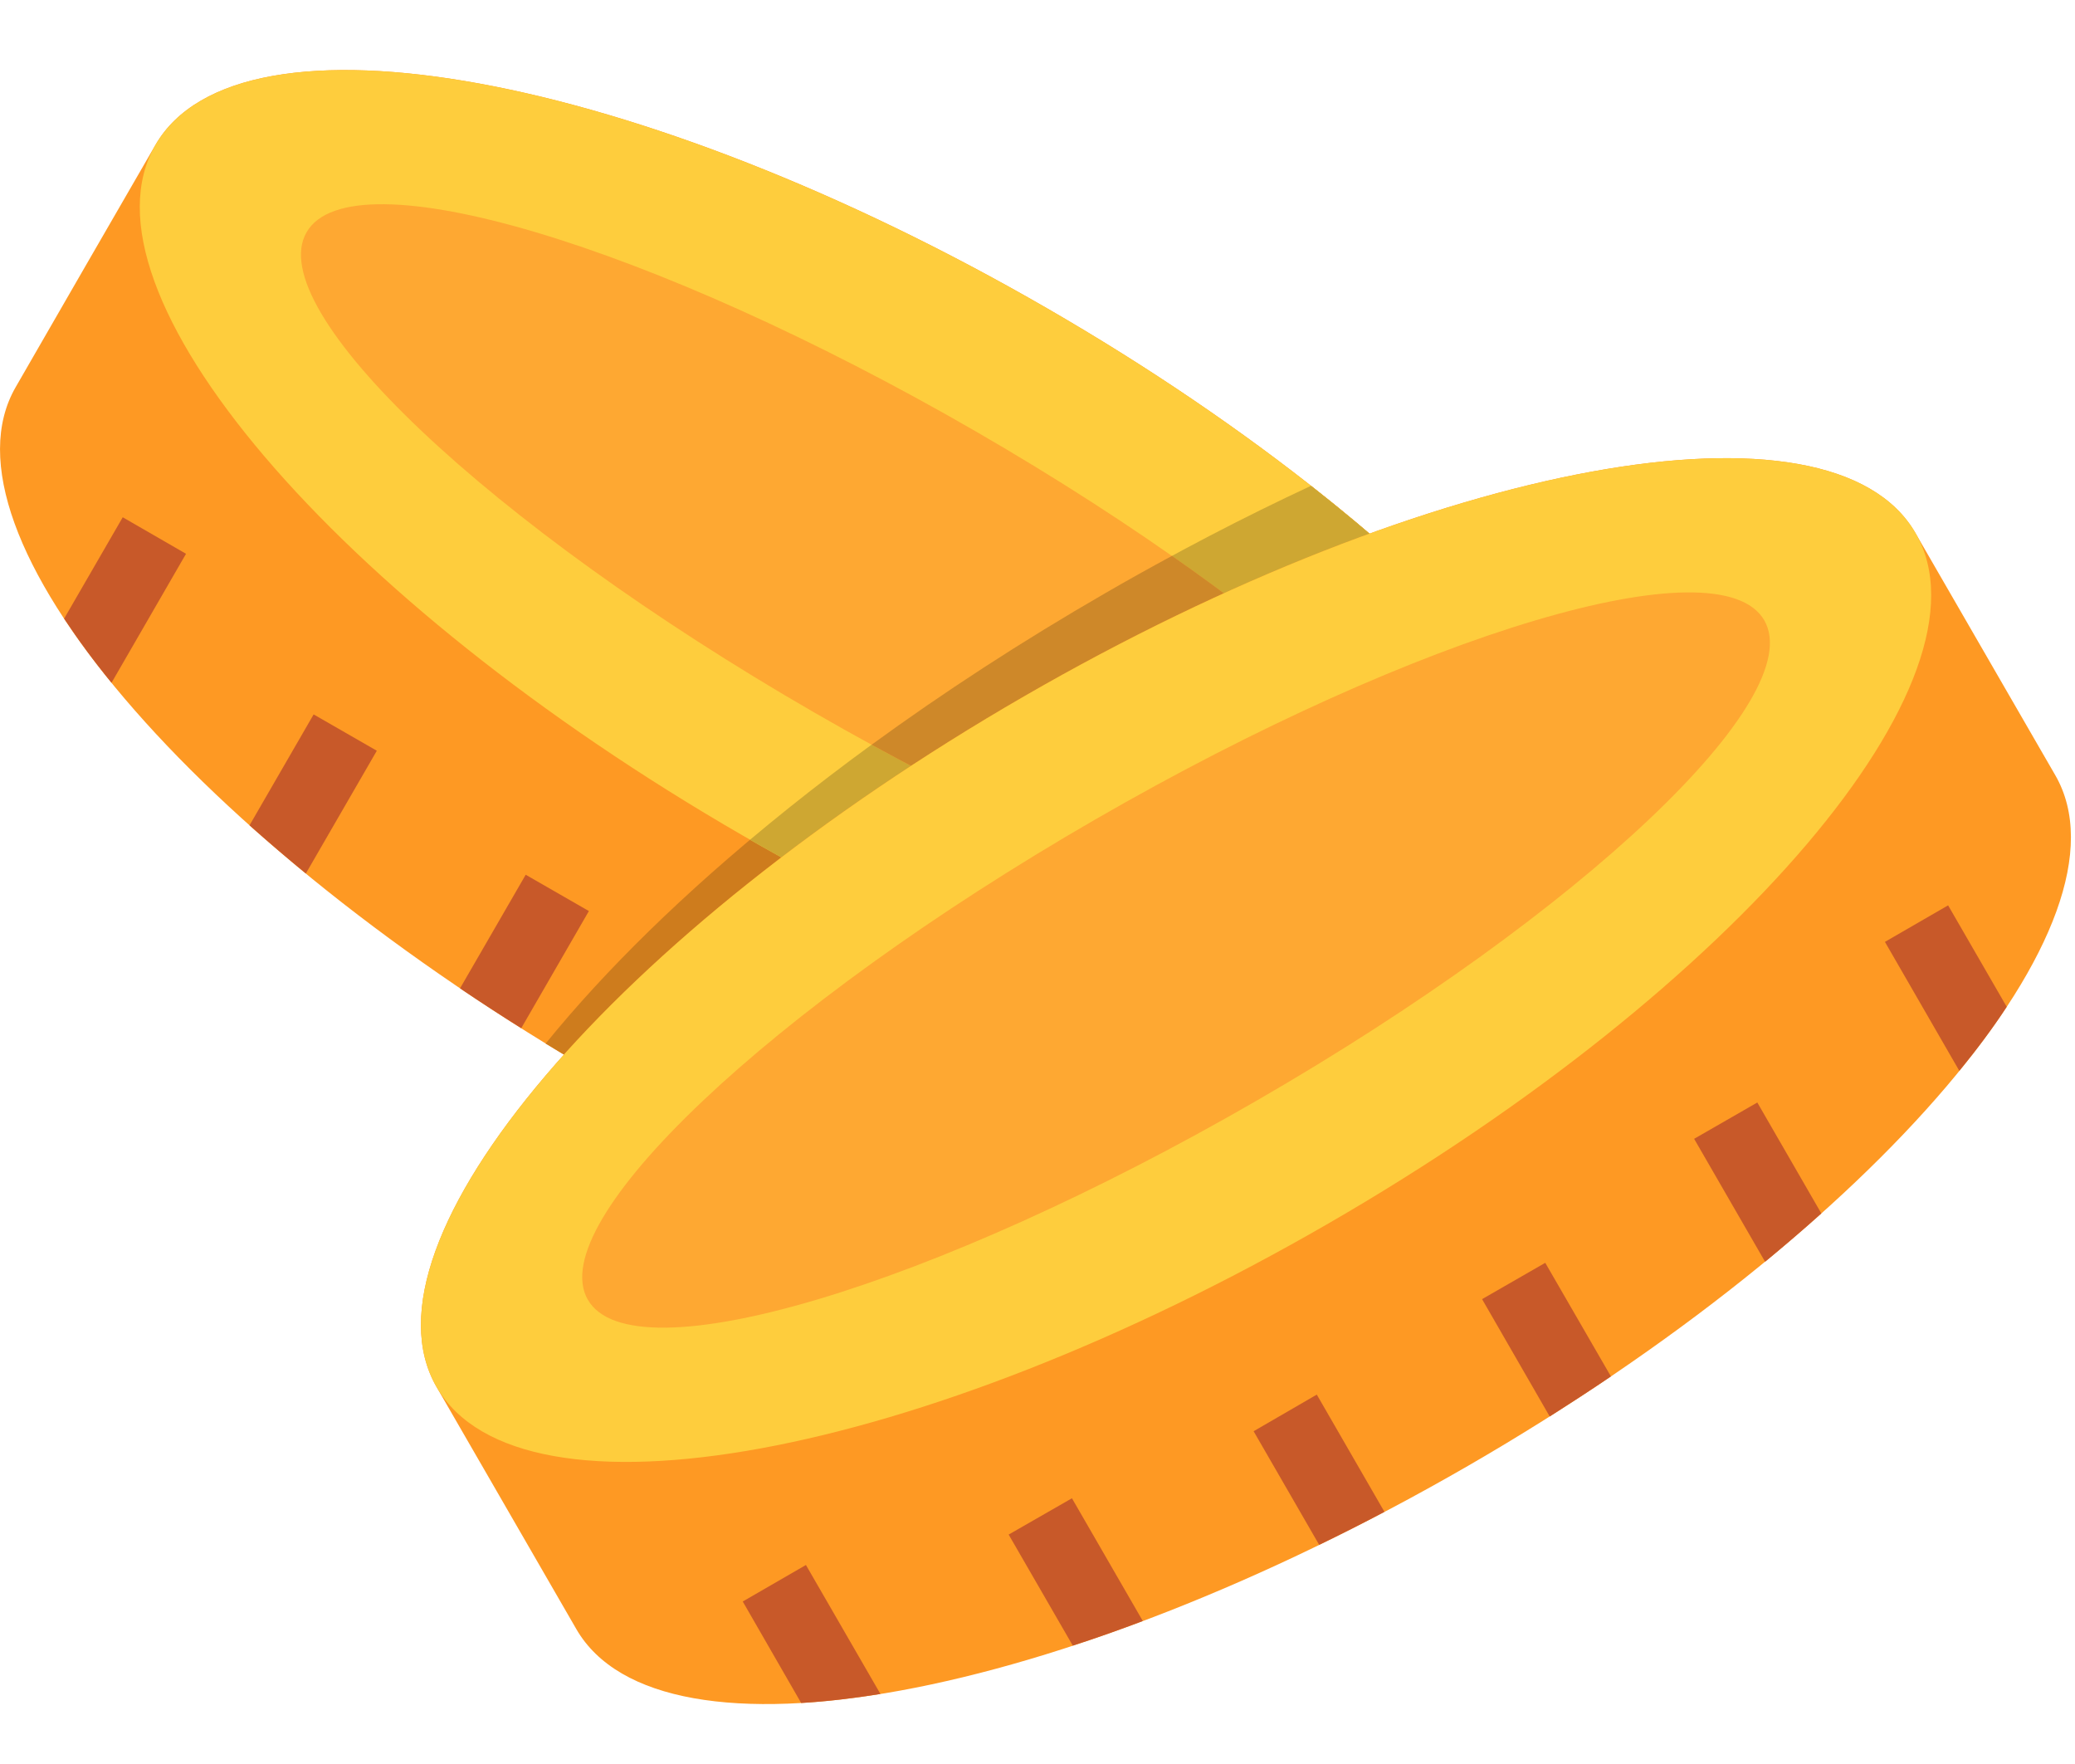
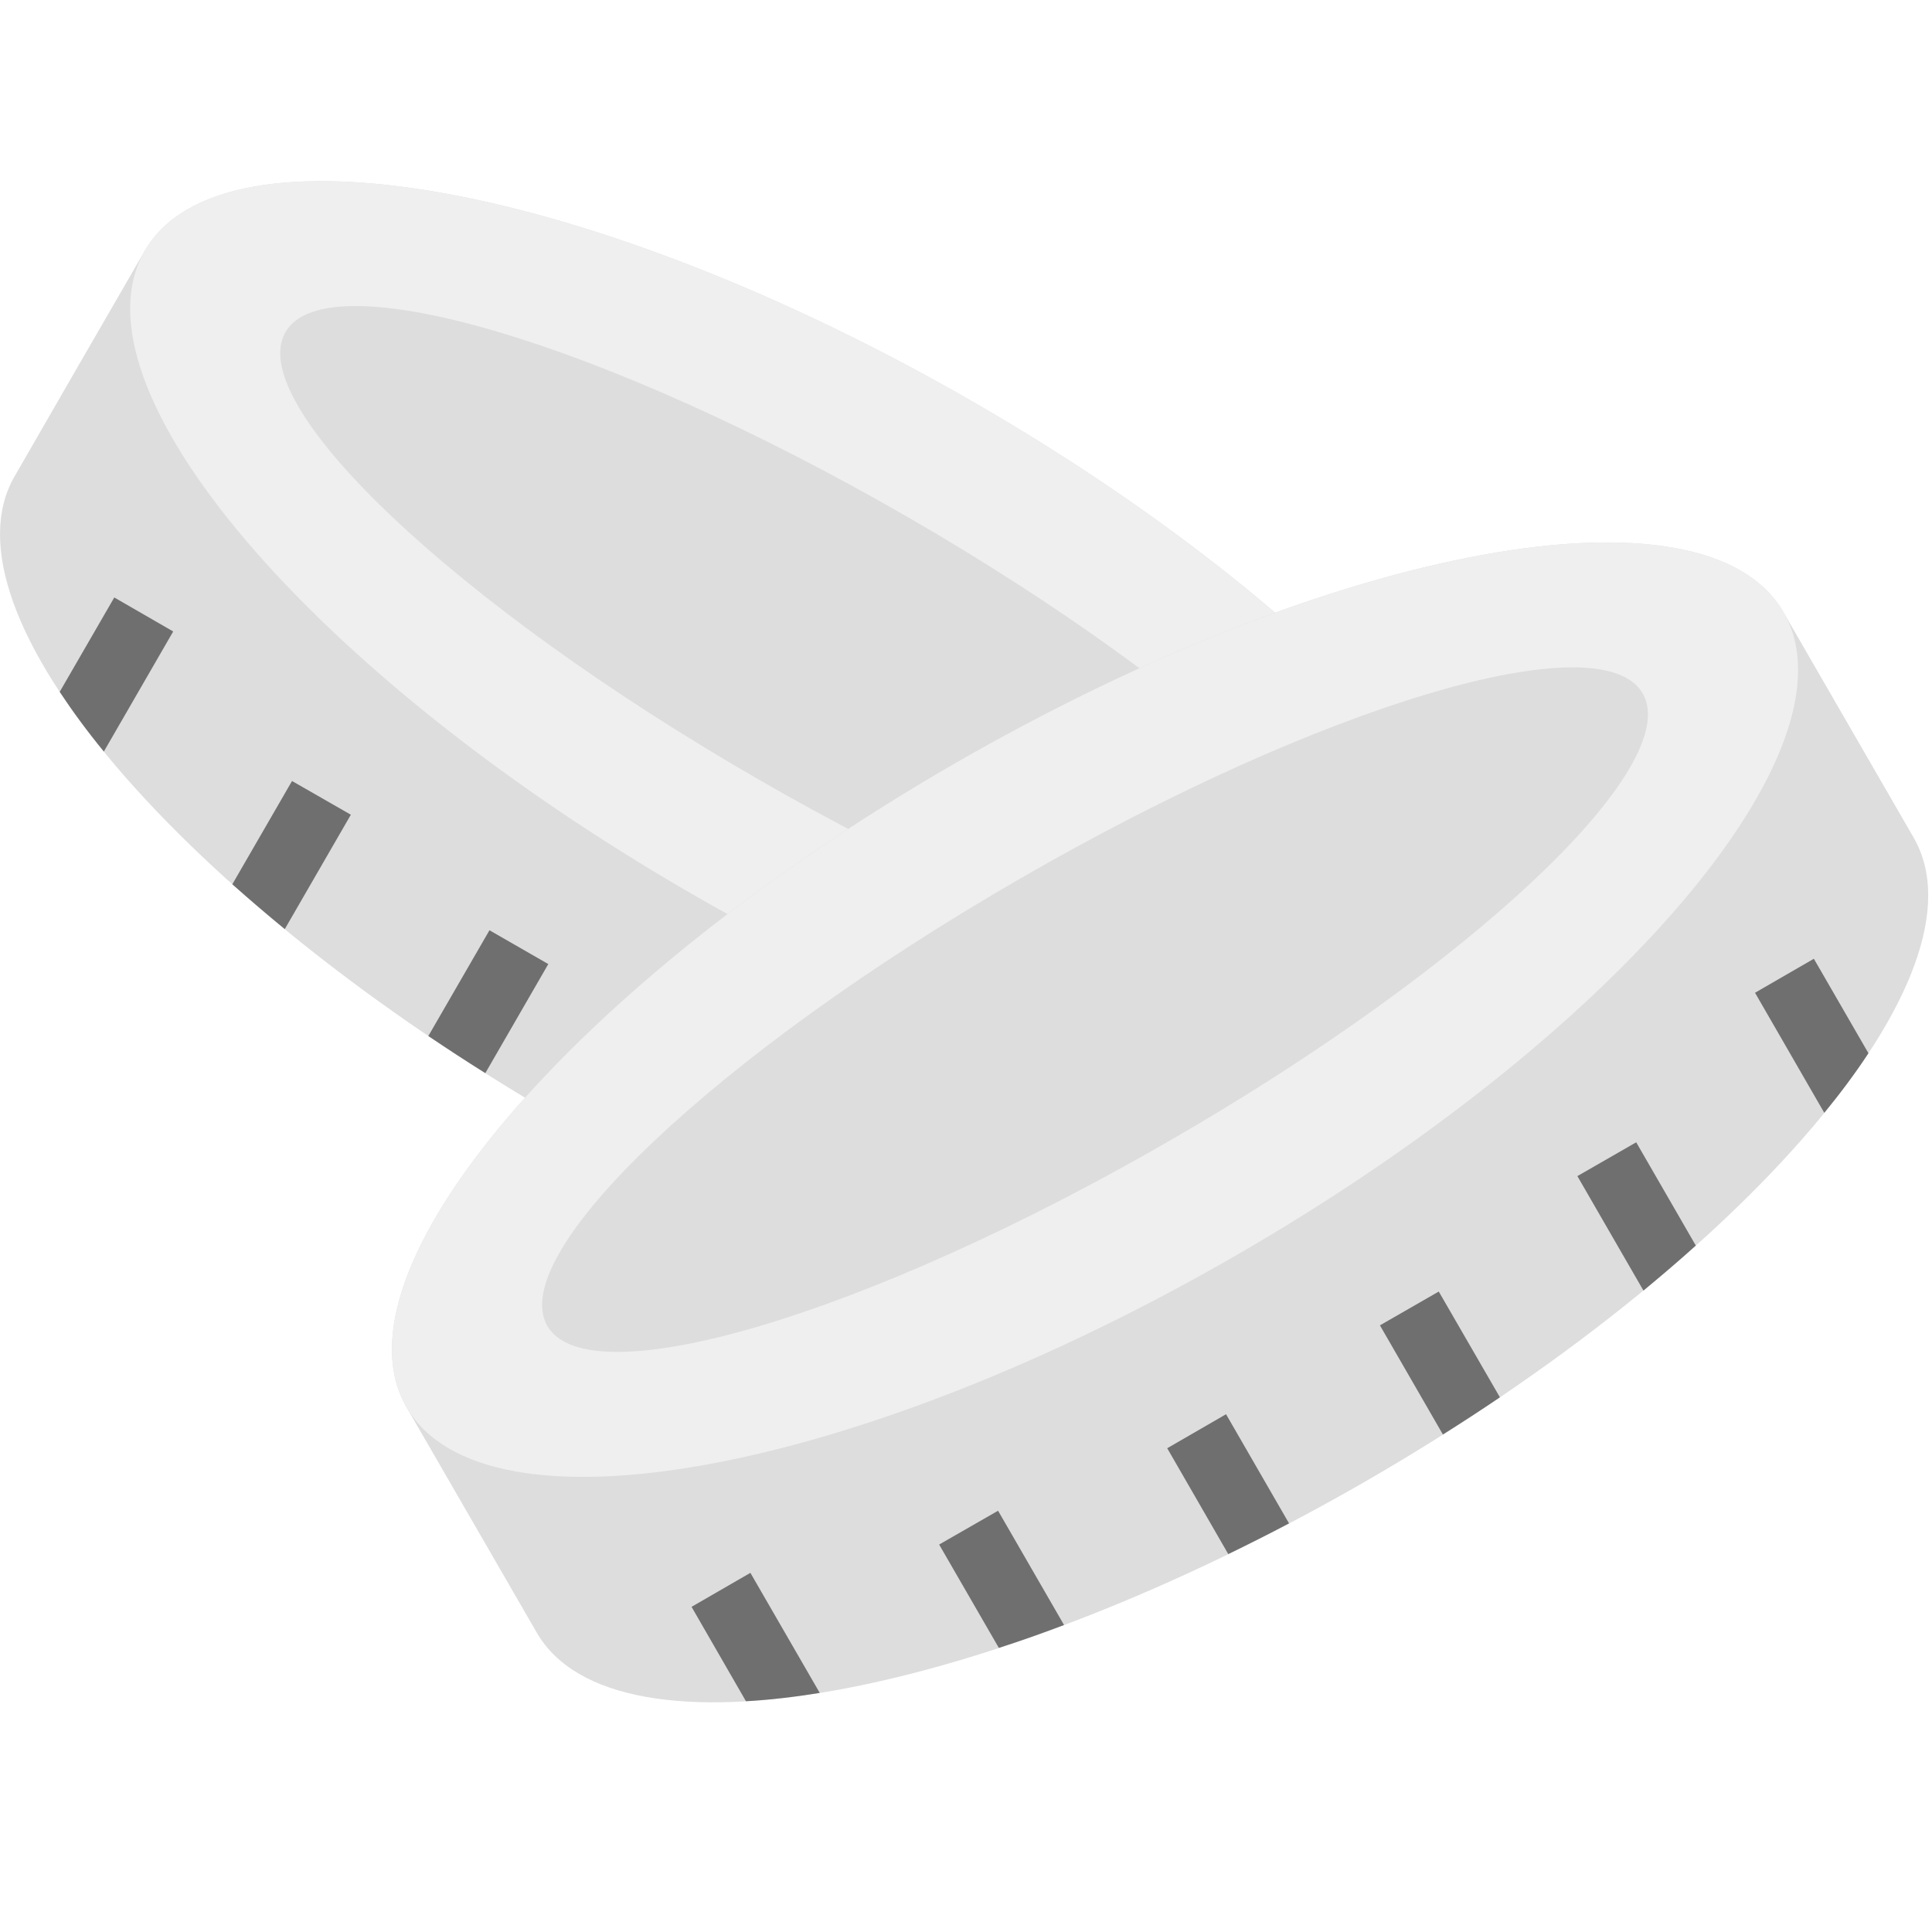
- <svg xmlns="http://www.w3.org/2000/svg" width="20" height="17" viewBox="0 0 20 17" fill="none">
-   <path fill-rule="evenodd" clip-rule="evenodd" d="M15.752 9.626C16.562 8.223 14.028 5.243 10.092 2.971C6.156 0.698 2.308 -0.006 1.498 1.397C1.048 2.174 0.6 2.952 0.151 3.731C-0.659 5.134 1.874 8.113 5.811 10.385C9.747 12.658 13.595 13.363 14.405 11.96C14.854 11.182 15.303 10.405 15.752 9.626Z" fill="#FE9923" />
-   <path fill-rule="evenodd" clip-rule="evenodd" d="M15.752 9.626C16.37 8.557 15.044 6.571 12.636 4.682C11.985 4.985 11.32 5.331 10.654 5.716C8.313 7.067 6.41 8.638 5.259 10.057C5.44 10.168 5.624 10.277 5.811 10.385C7.988 11.642 10.138 12.419 11.761 12.626C12.489 12.296 13.234 11.915 13.983 11.483C14.353 11.268 14.712 11.049 15.06 10.825L15.752 9.626Z" fill="#CE7C1D" />
-   <path fill-rule="evenodd" clip-rule="evenodd" d="M10.092 2.971C6.155 0.698 2.308 -0.006 1.498 1.397C0.688 2.799 3.222 5.779 7.159 8.052C11.094 10.324 14.943 11.03 15.752 9.626C16.562 8.223 14.028 5.243 10.092 2.971Z" fill="#FECD3D" />
-   <path fill-rule="evenodd" clip-rule="evenodd" d="M7.229 8.093C11.141 10.332 14.947 11.021 15.752 9.626C16.37 8.557 15.044 6.571 12.636 4.682C11.985 4.985 11.321 5.331 10.654 5.716C9.361 6.461 8.202 7.275 7.229 8.093Z" fill="#CEA732" />
-   <path fill-rule="evenodd" clip-rule="evenodd" d="M9.406 4.158C6.275 2.35 3.387 1.49 2.955 2.238C2.524 2.985 4.713 5.057 7.844 6.864C10.975 8.672 13.863 9.532 14.295 8.785C14.727 8.038 12.537 5.967 9.406 4.158Z" fill="#FEA832" />
-   <path fill-rule="evenodd" clip-rule="evenodd" d="M8.401 7.177C11.31 8.769 13.889 9.488 14.295 8.785C14.633 8.199 13.365 6.803 11.296 5.357C11.082 5.473 10.867 5.592 10.654 5.716C9.846 6.182 9.091 6.674 8.401 7.177Z" fill="#CE8829" />
-   <path d="M12.802 11.694L12.238 12.671C11.998 12.656 11.742 12.628 11.475 12.585L12.193 11.341L12.802 11.694ZM4.434 9.525C4.626 9.655 4.823 9.783 5.024 9.909L5.676 8.78L5.067 8.43L4.434 9.525ZM0.618 5.962C0.751 6.163 0.903 6.37 1.075 6.58L1.793 5.337L1.183 4.985L0.618 5.962ZM2.405 7.954C2.579 8.108 2.76 8.264 2.948 8.418L3.632 7.235L3.023 6.885L2.405 7.954ZM6.616 10.829C6.827 10.94 7.037 11.046 7.245 11.148L7.878 10.052L7.269 9.699L6.616 10.829ZM8.946 11.882C9.174 11.968 9.399 12.046 9.62 12.119L10.238 11.049L9.629 10.699L8.946 11.882Z" fill="#C85929" />
-   <path fill-rule="evenodd" clip-rule="evenodd" d="M4.208 13.367C3.398 11.964 5.933 8.985 9.868 6.712C13.804 4.439 17.652 3.734 18.462 5.137C18.911 5.916 19.36 6.693 19.81 7.471C20.62 8.874 18.085 11.853 14.149 14.127C10.213 16.399 6.366 17.104 5.555 15.7C5.107 14.923 4.657 14.145 4.208 13.367Z" fill="#FE9923" />
-   <path fill-rule="evenodd" clip-rule="evenodd" d="M9.869 6.712C13.804 4.439 17.652 3.734 18.463 5.137C19.273 6.541 16.738 9.52 12.802 11.792C8.865 14.066 5.018 14.77 4.208 13.367C3.398 11.964 5.933 8.985 9.869 6.712Z" fill="#FECD3D" />
-   <path fill-rule="evenodd" clip-rule="evenodd" d="M10.554 7.899C13.685 6.091 16.574 5.232 17.005 5.978C17.437 6.726 15.248 8.797 12.116 10.605C8.985 12.413 6.097 13.272 5.666 12.526C5.234 11.778 7.422 9.707 10.554 7.899Z" fill="#FEA832" />
-   <path d="M10.332 14.439L11.015 15.622C10.787 15.708 10.562 15.788 10.34 15.859L9.722 14.789L10.332 14.439ZM12.083 13.793L12.715 14.888C12.924 14.787 13.134 14.681 13.344 14.57L12.692 13.44L12.083 13.793ZM7.159 15.434L7.722 16.412C7.963 16.398 8.218 16.368 8.486 16.325L7.768 15.082L7.159 15.434ZM18.777 8.725L18.168 9.077L18.885 10.32C19.057 10.11 19.21 9.905 19.342 9.703L18.777 8.725ZM14.285 12.52L14.937 13.651C15.138 13.523 15.335 13.395 15.527 13.265L14.894 12.17L14.285 12.52ZM16.329 10.975L17.013 12.16C17.201 12.004 17.382 11.85 17.555 11.694L16.938 10.625L16.329 10.975Z" fill="#C85929" />
+ <svg xmlns="http://www.w3.org/2000/svg" width="20" height="20" viewBox="0 0 20 20" fill="none">
+   <path fill-rule="evenodd" clip-rule="evenodd" d="M15.752 10.826C16.562 9.423 14.028 6.443 10.092 4.171C6.156 1.898 2.308 1.194 1.498 2.597C1.048 3.374 0.6 4.152 0.151 4.931C-0.659 6.334 1.874 9.313 5.811 11.585C9.747 13.858 13.595 14.563 14.405 13.16C14.854 12.382 15.303 11.605 15.752 10.826Z" fill="#DDDDDD" />
+   <path fill-rule="evenodd" clip-rule="evenodd" d="M10.092 4.171C6.155 1.898 2.308 1.194 1.498 2.597C0.688 3.999 3.222 6.979 7.159 9.252C11.094 11.524 14.943 12.229 15.752 10.826C16.562 9.423 14.028 6.443 10.092 4.171Z" fill="#EFEFEF" />
+   <path fill-rule="evenodd" clip-rule="evenodd" d="M9.406 5.358C6.275 3.55 3.387 2.69 2.955 3.438C2.524 4.186 4.712 6.257 7.844 8.064C10.975 9.872 13.863 10.732 14.295 9.985C14.727 9.238 12.537 7.167 9.406 5.358Z" fill="#DDDDDD" />
+   <path d="M12.802 12.894L12.238 13.871C11.998 13.856 11.742 13.828 11.475 13.785L12.193 12.541L12.802 12.894ZM4.434 10.725C4.626 10.854 4.823 10.983 5.024 11.109L5.676 9.98L5.067 9.63L4.434 10.725ZM0.618 7.162C0.751 7.363 0.903 7.57 1.075 7.78L1.793 6.537L1.183 6.185L0.618 7.162ZM2.405 9.154C2.579 9.308 2.76 9.464 2.948 9.618L3.632 8.434L3.023 8.085L2.405 9.154ZM6.616 12.029C6.827 12.139 7.037 12.246 7.245 12.347L7.878 11.252L7.269 10.899L6.616 12.029ZM8.946 13.081C9.174 13.168 9.399 13.246 9.62 13.319L10.238 12.249L9.629 11.899L8.946 13.081Z" fill="#6F6F6F" />
+   <path fill-rule="evenodd" clip-rule="evenodd" d="M4.208 14.567C3.398 13.164 5.933 10.184 9.868 7.912C13.804 5.639 17.652 4.934 18.462 6.337C18.911 7.116 19.36 7.893 19.81 8.671C20.62 10.074 18.085 13.053 14.15 15.327C10.213 17.599 6.366 18.304 5.556 16.9C5.107 16.123 4.657 15.345 4.208 14.567Z" fill="#DDDDDD" />
+   <path fill-rule="evenodd" clip-rule="evenodd" d="M9.869 7.912C13.804 5.639 17.652 4.934 18.463 6.337C19.273 7.741 16.738 10.72 12.802 12.992C8.865 15.265 5.018 15.97 4.208 14.567C3.398 13.164 5.933 10.184 9.869 7.912Z" fill="#EFEFEF" />
+   <path fill-rule="evenodd" clip-rule="evenodd" d="M10.554 9.099C13.685 7.29 16.574 6.431 17.005 7.178C17.437 7.926 15.248 9.997 12.116 11.804C8.985 13.613 6.097 14.472 5.666 13.726C5.234 12.978 7.422 10.907 10.554 9.099Z" fill="#DDDDDD" />
+   <path d="M10.332 15.639L11.015 16.822C10.787 16.908 10.562 16.988 10.34 17.059L9.722 15.989L10.332 15.639ZM12.083 14.992L12.715 16.088C12.924 15.986 13.134 15.881 13.344 15.77L12.692 14.64L12.083 14.992ZM7.159 16.634L7.722 17.611C7.963 17.598 8.218 17.568 8.486 17.525L7.768 16.282L7.159 16.634ZM18.777 9.925L18.168 10.277L18.885 11.52C19.057 11.31 19.21 11.104 19.342 10.903L18.777 9.925ZM14.285 13.72L14.937 14.85C15.138 14.723 15.335 14.595 15.527 14.465L14.894 13.37L14.285 13.72ZM16.329 12.175L17.013 13.36C17.201 13.204 17.382 13.05 17.555 12.894L16.938 11.825L16.329 12.175Z" fill="#6F6F6F" />
</svg>
